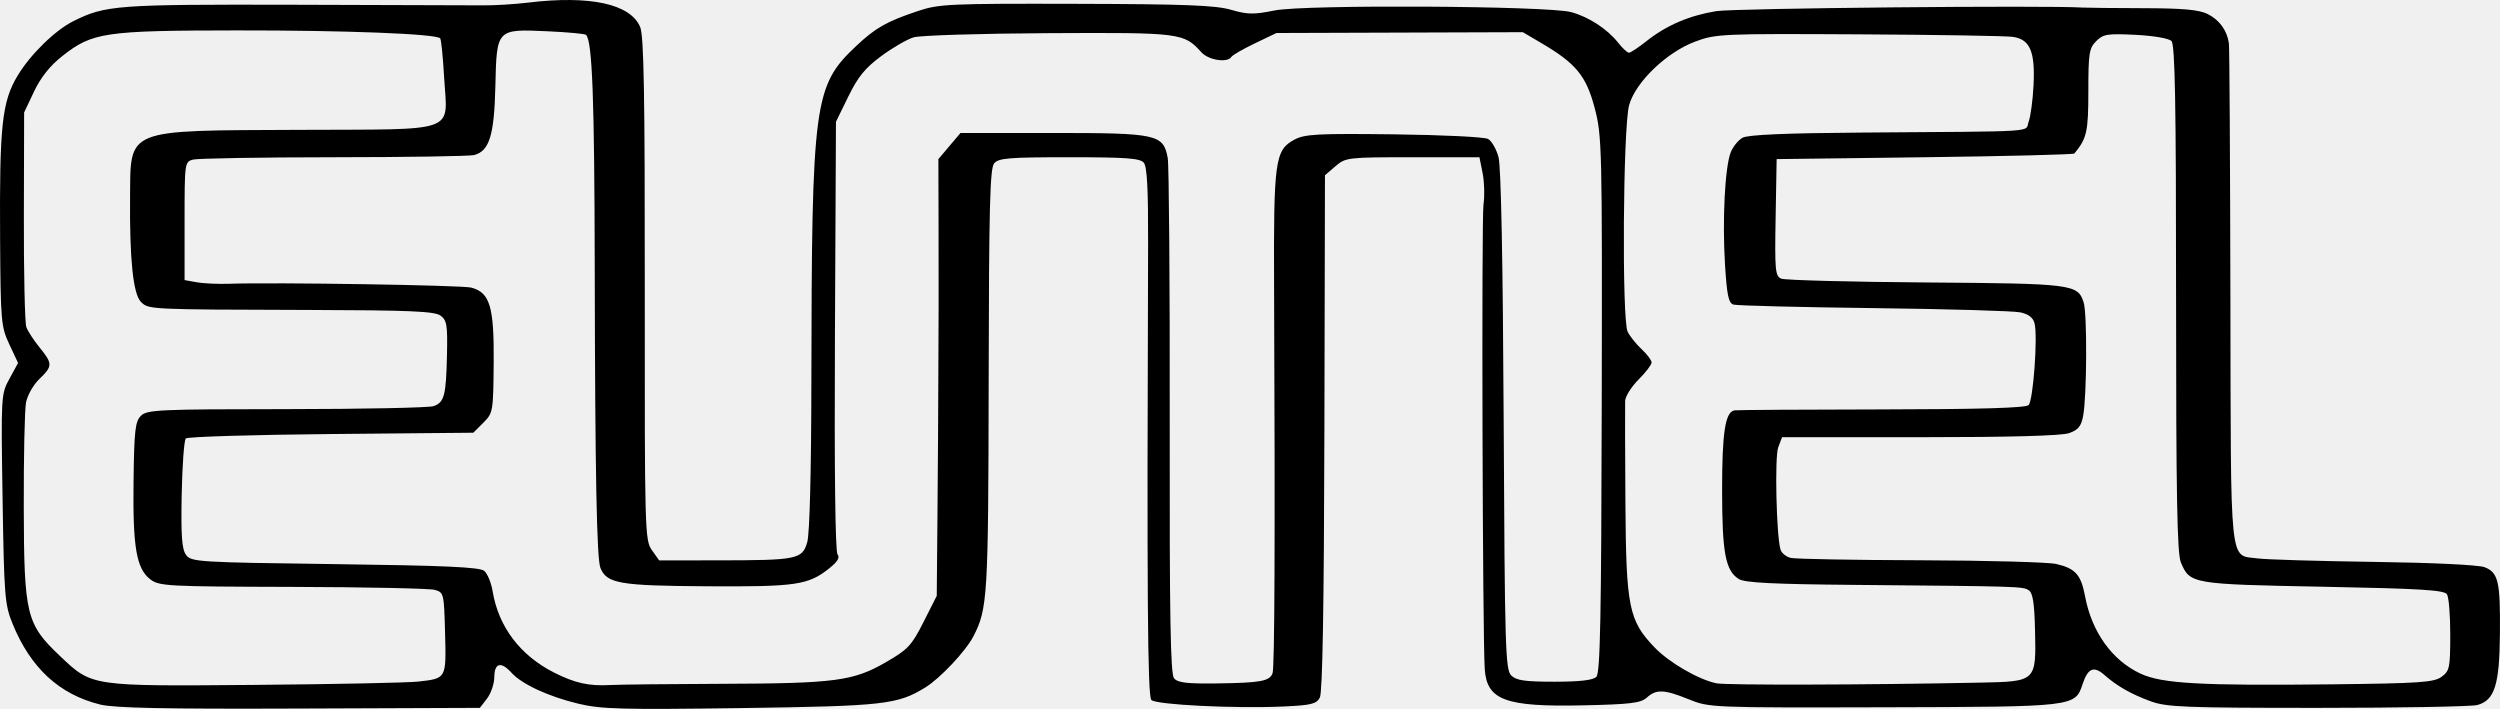
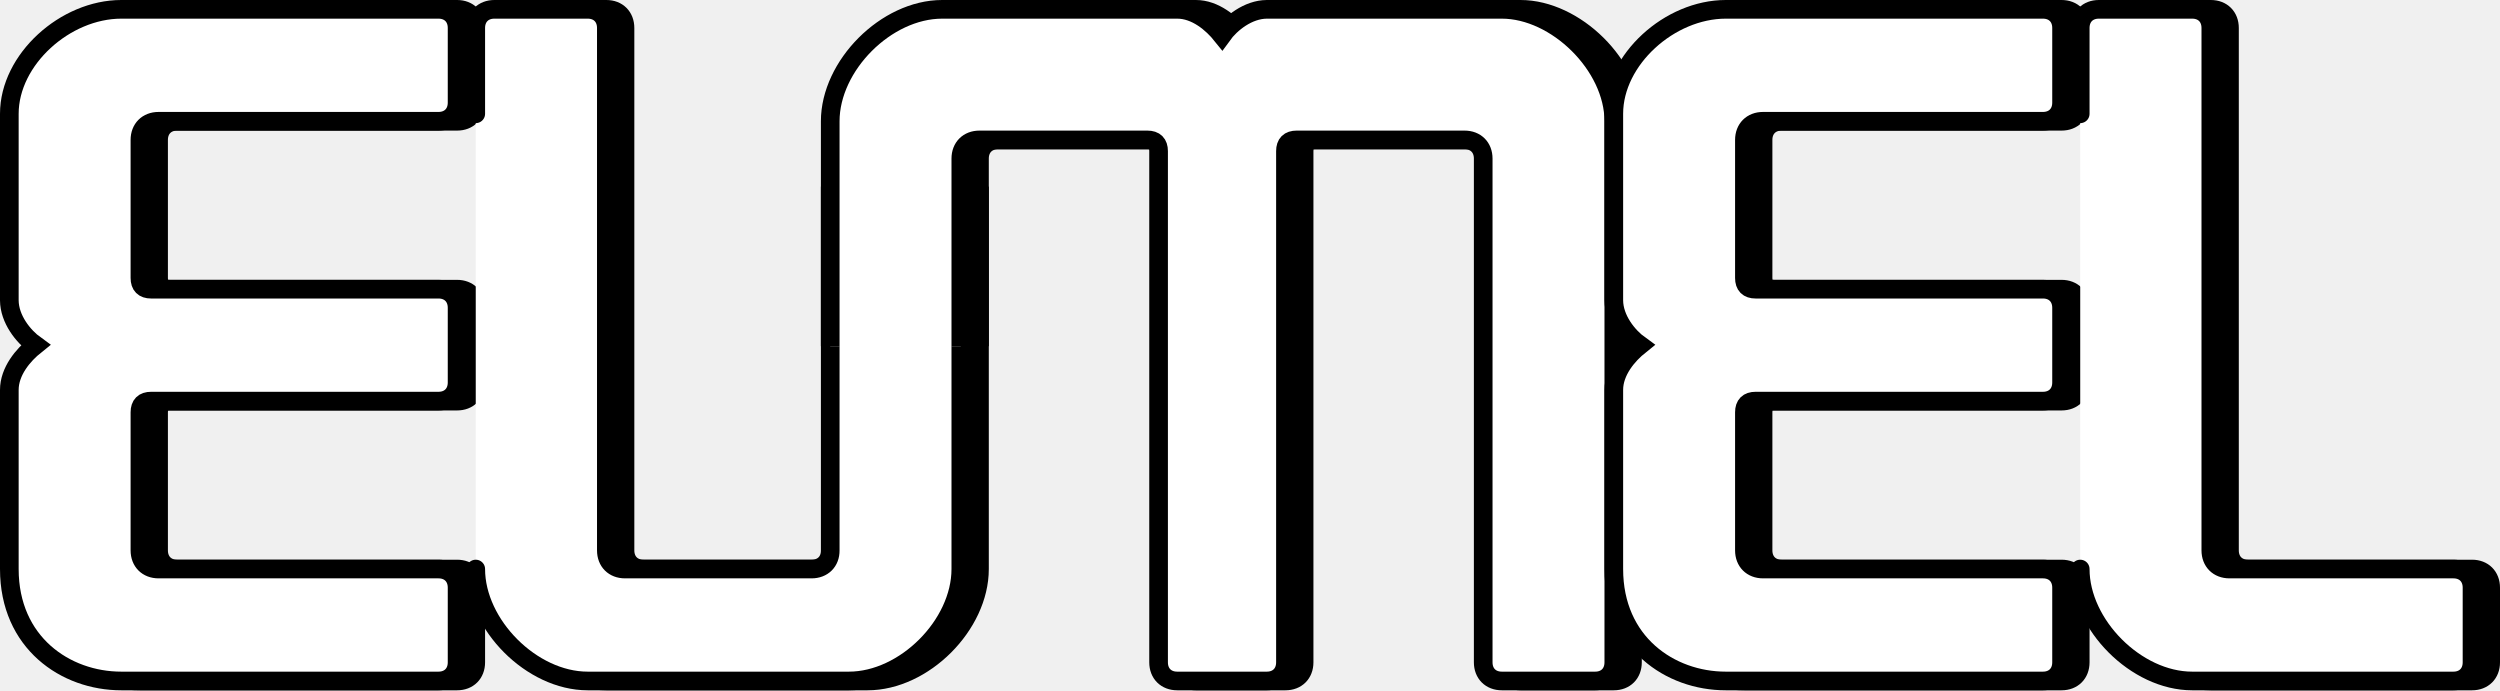
- <svg xmlns="http://www.w3.org/2000/svg" viewBox="0 0 669.718 189.904" height="189.904" width="669.718" version="1.1" id="svg2">
+ <svg xmlns="http://www.w3.org/2000/svg" id="svg2" version="1.1" width="670" height="185" viewBox="0 0 670 185">
  <defs id="defs6" />
-   <path id="path3338" d="M 26.827,188.733 C 15.88,186.029 8.216,178.96 3.37,167.101 1.281,161.987 1.102,159.756 0.691,133.629 0.255,105.922 0.274,105.592 2.545,101.436 l 2.294,-4.199 -2.335,-4.984 c -2.221,-4.742 -2.341,-6.117 -2.477,-28.307 -0.185,-30.314 0.5,-36.7 4.685,-43.668 3.405,-5.669 10.035,-12.162 14.891,-14.585 8.657,-4.319 11.482,-4.53 58.918,-4.419 24.982,0.059 47.897,0.131 50.922,0.161 3.025,0.029 8.425,-0.3 12,-0.733 16.648,-2.014 27.486,0.351 30.058,6.561 0.984,2.376 1.26,18.149 1.227,70.212 -0.041,64.96 0.021,67.237 1.904,69.898 l 1.946,2.75 15.682,-0.011 c 21.329,-0.015 22.663,-0.285 23.986,-4.85 0.656,-2.264 1.076,-18.571 1.11,-43.139 0.104,-74.865 0.676,-79.141 12.008,-89.8 5.217,-4.907 8.126,-6.554 16.577,-9.383 5.593,-1.872 8.464,-2.002 42.338,-1.915 29.147,0.075 37.36,0.39 41.504,1.595 4.427,1.287 6.094,1.313 11.662,0.181 7.929,-1.612 73.144,-1.251 79.428,0.439 4.705,1.266 9.71,4.522 12.602,8.199 1.161,1.476 2.467,2.684 2.901,2.684 0.434,0 2.539,-1.39 4.676,-3.088 5.334,-4.239 11.458,-6.871 18.743,-8.056 4.754,-0.773 88.365,-1.584 98.146,-0.951 1.1,0.071 8.389,0.145 16.199,0.164 10.666,0.026 14.959,0.414 17.255,1.559 3.167,1.58 5.222,4.418 5.7,7.873 0.152,1.1 0.332,31.7 0.4,68 0.138,73.7 -0.36,68.933 7.311,69.971 2.274,0.308 16.285,0.725 31.135,0.927 15.755,0.214 28.11,0.809 29.664,1.427 3.673,1.461 4.219,3.841 4.094,17.829 -0.122,13.704 -1.413,17.79 -6.027,19.082 -1.502,0.42 -20.732,0.764 -42.732,0.764 -35.607,0 -40.526,-0.192 -44.785,-1.75 -5.228,-1.912 -9.025,-4.069 -12.393,-7.042 -2.843,-2.509 -4.422,-1.871 -5.831,2.352 -2.064,6.187 -1.791,6.155 -53.364,6.286 -46.068,0.117 -46.692,0.092 -52.126,-2.113 -6.63,-2.69 -8.738,-2.781 -11.273,-0.483 -1.621,1.469 -4.359,1.803 -17.079,2.079 -20.777,0.452 -25.756,-1.372 -26.341,-9.647 -0.595,-8.423 -0.897,-120.803 -0.335,-124.576 0.337,-2.259 0.229,-6.019 -0.239,-8.357 l -0.852,-4.25 -17.885,0 c -17.465,0 -17.951,0.057 -20.691,2.413 l -2.806,2.413 -0.154,68.972 c -0.104,46.599 -0.499,69.618 -1.219,70.963 -0.911,1.703 -2.335,2.047 -9.846,2.383 -12.905,0.577 -34.011,-0.467 -35.285,-1.745 -1.019,-1.022 -1.209,-27.639 -0.875,-122.181 0.051,-14.571 -0.271,-20.695 -1.147,-21.75 -0.993,-1.196 -4.701,-1.469 -19.974,-1.469 -16.227,0 -18.94,0.223 -20.128,1.654 -1.125,1.356 -1.388,11.849 -1.461,58.25 -0.091,58.005 -0.274,61.054 -4.101,68.46 -2.029,3.926 -8.86,11.194 -12.825,13.645 -7.476,4.621 -11.028,5.019 -49.485,5.553 -31.873,0.442 -37.387,0.294 -43.5,-1.17 -8.002,-1.916 -15.131,-5.215 -17.905,-8.284 -2.809,-3.109 -4.591,-2.668 -4.617,1.142 -0.012,1.788 -0.886,4.375 -1.942,5.75 l -1.92,2.5 -48.308,0.187 c -36.107,0.14 -49.6,-0.132 -53.424,-1.077 z m 85.125,-6.141 c 7.675,-0.848 7.6,-0.714 7.277,-13.008 -0.279,-10.645 -0.339,-10.891 -2.786,-11.569 -1.375,-0.381 -18.527,-0.738 -38.115,-0.793 -33.863,-0.095 -35.739,-0.197 -38.125,-2.074 -3.687,-2.9 -4.647,-8.598 -4.427,-26.255 0.169,-13.553 0.442,-15.974 1.968,-17.5 1.63,-1.63 4.731,-1.772 38.985,-1.794 20.467,-0.013 38.203,-0.373 39.412,-0.801 2.891,-1.022 3.355,-2.79 3.598,-13.69 0.179,-8.037 -0.032,-9.318 -1.738,-10.565 -1.579,-1.155 -8.204,-1.437 -35.5,-1.513 -42.937,-0.12 -42.689,-0.108 -44.751,-2.17 -2.076,-2.076 -3.046,-11.363 -2.906,-27.833 0.159,-18.777 -1.695,-18.028 45.172,-18.24 43.426,-0.196 39.825,1.107 38.958,-14.098 -0.311,-5.464 -0.79,-10.157 -1.063,-10.431 -1.201,-1.201 -25.408,-2.14 -54.412,-2.111 -35.601,0.036 -38.748,0.501 -46.888,6.936 -3.23,2.553 -5.712,5.679 -7.489,9.433 l -2.658,5.615 -0.071,27.758 c -0.039,15.267 0.259,28.652 0.664,29.746 0.404,1.094 2.006,3.554 3.56,5.466 3.521,4.334 3.515,4.988 -0.082,8.433 -1.6,1.533 -3.205,4.372 -3.569,6.314 -0.364,1.941 -0.634,14.519 -0.599,27.951 0.074,29.021 0.651,31.375 9.797,40.027 8.549,8.087 8.106,8.022 52.279,7.647 21.175,-0.18 40.754,-0.576 43.509,-0.881 z m 81.491,0.592 c 30.329,-0.1 35.121,-0.732 43.878,-5.786 5.917,-3.414 6.879,-4.443 10.081,-10.775 l 3.54,-7 0.196,-22 c 0.108,-12.1 0.212,-28.975 0.232,-37.5 0.02,-8.525 0.052,-16.625 0.072,-18 0.02,-1.375 0.014,-10.825 -0.013,-21 l -0.049,-18.5 2.96,-3.5 2.96,-3.5 24.866,0 c 27.891,0 29.462,0.343 30.654,6.694 0.341,1.819 0.582,33.589 0.534,70.598 -0.068,52.44 0.189,67.622 1.162,68.795 0.976,1.176 3.455,1.476 11.338,1.372 11.818,-0.156 14.233,-0.589 15.042,-2.698 0.568,-1.479 0.704,-35.367 0.416,-103.352 -0.144,-34.101 0.233,-36.843 5.464,-39.635 2.762,-1.475 6.161,-1.655 26.618,-1.41 12.898,0.154 24.245,0.705 25.216,1.225 0.971,0.519 2.241,2.713 2.823,4.875 0.678,2.519 1.174,27.854 1.38,70.544 0.294,60.935 0.466,66.757 2.011,68.302 1.359,1.359 3.63,1.689 11.604,1.689 6.801,0 10.322,-0.408 11.214,-1.3 1.04,-1.04 1.328,-15.65 1.441,-73 0.136,-69.242 0.071,-71.965 -1.901,-79.429 -2.267,-8.583 -4.989,-11.895 -14.246,-17.336 l -4.993,-2.935 -33,0.11 -33,0.11 -5.769,2.766 c -3.173,1.521 -6.012,3.159 -6.309,3.64 -1.025,1.658 -6.107,0.879 -8.015,-1.228 -4.732,-5.229 -5.445,-5.319 -40.907,-5.138 -18.15,0.092 -34.424,0.592 -36.165,1.11 -1.741,0.518 -5.653,2.78 -8.694,5.027 -4.333,3.201 -6.244,5.546 -8.835,10.844 l -3.306,6.76 -0.275,57.368 c -0.173,36.155 0.085,57.802 0.699,58.541 0.679,0.818 0.005,1.945 -2.225,3.723 -5.618,4.479 -8.864,4.954 -32.829,4.803 -23.335,-0.147 -26.72,-0.728 -28.456,-4.882 -1.007,-2.41 -1.439,-25.061 -1.535,-80.553 -0.079,-45.417 -0.648,-60.603 -2.333,-62.288 -0.283,-0.283 -4.909,-0.713 -10.28,-0.954 -13.736,-0.618 -13.645,-0.714 -14.008,14.766 -0.308,13.109 -1.601,17.295 -5.68,18.391 -1.142,0.307 -18.051,0.57 -37.576,0.585 -19.525,0.015 -36.513,0.299 -37.75,0.63 -2.213,0.593 -2.25,0.862 -2.25,16.441 l 0,15.838 3.25,0.587 c 1.788,0.323 5.725,0.502 8.75,0.398 12.127,-0.417 62.391,0.382 64.813,1.03 4.988,1.334 6.117,5.111 5.993,20.054 -0.109,13.206 -0.166,13.534 -2.781,16.149 l -2.67,2.67 -38.095,0.351 c -20.952,0.193 -38.47,0.725 -38.928,1.183 -0.458,0.457 -0.954,7.222 -1.103,15.032 -0.211,11.101 0.044,14.629 1.168,16.168 1.376,1.883 3.104,1.99 39.868,2.468 29.583,0.385 38.792,0.801 40.004,1.808 0.865,0.719 1.884,3.194 2.263,5.5 1.557,9.468 7.388,17.171 16.467,21.75 5.615,2.833 9.255,3.641 15,3.331 2.475,-0.134 15.975,-0.281 30,-0.327 z m 337.207,-0.321 c 14.847,-0.305 14.83,-0.289 14.507,-14.032 -0.174,-7.406 -0.594,-10.021 -1.722,-10.735 -1.58,-0.999 -2.477,-1.026 -47.008,-1.415 -21.34,-0.187 -29.041,-0.577 -30.603,-1.553 -3.592,-2.243 -4.485,-6.96 -4.495,-23.743 -0.01,-15.594 0.843,-21.076 3.339,-21.459 0.701,-0.108 18.462,-0.22 39.468,-0.25 26.353,-0.038 38.536,-0.395 39.299,-1.154 1.234,-1.227 2.487,-18.351 1.601,-21.882 -0.389,-1.551 -1.595,-2.484 -3.831,-2.964 -1.795,-0.385 -19.457,-0.896 -39.249,-1.135 -19.792,-0.239 -36.714,-0.666 -37.604,-0.949 -1.294,-0.411 -1.744,-2.563 -2.247,-10.742 -0.736,-11.955 -0.019,-26.046 1.527,-30.017 0.597,-1.534 2.036,-3.309 3.198,-3.946 1.439,-0.788 11.525,-1.226 31.613,-1.371 48.96,-0.354 43.911,-0.029 45,-2.895 0.523,-1.375 1.114,-5.763 1.314,-9.75 0.455,-9.057 -0.93,-12.32 -5.513,-12.992 -1.799,-0.264 -20.398,-0.57 -41.332,-0.681 -36.766,-0.194 -38.258,-0.128 -43.812,1.951 -7.691,2.878 -16.022,10.911 -17.686,17.054 -1.632,6.023 -1.959,57.538 -0.385,60.673 0.622,1.24 2.32,3.356 3.773,4.702 1.453,1.346 2.642,2.935 2.642,3.529 0,0.595 -1.575,2.656 -3.5,4.581 -1.925,1.925 -3.541,4.497 -3.59,5.717 -0.05,1.219 -0.017,13.419 0.072,27.111 0.183,28.178 0.893,31.707 7.836,38.942 3.868,4.03 11.705,8.573 16.541,9.588 2.574,0.54 40.409,0.442 70.848,-0.184 z m 123.391,-1.542 c 2.166,-1.573 2.34,-2.4 2.355,-11.199 0.009,-5.225 -0.386,-10.135 -0.877,-10.91 -0.725,-1.145 -6.987,-1.528 -33.235,-2.032 -35.232,-0.677 -35.618,-0.743 -38.062,-6.53 -0.996,-2.358 -1.279,-17.999 -1.279,-70.727 -3e-4,-52.45 -0.279,-67.978 -1.238,-68.937 -0.708,-0.708 -4.836,-1.416 -9.647,-1.654 -7.528,-0.372 -8.63,-0.196 -10.513,1.687 -1.889,1.889 -2.103,3.252 -2.103,13.381 0,10.884 -0.402,12.678 -3.751,16.723 -0.228,0.275 -18.264,0.725 -40.082,1 l -39.668,0.5 -0.275,15.633 c -0.249,14.175 -0.109,15.704 1.5,16.388 0.976,0.415 18.377,0.876 38.668,1.024 39.506,0.289 40.771,0.448 42.353,5.348 0.962,2.979 0.862,25.051 -0.138,30.383 -0.526,2.805 -1.319,3.776 -3.786,4.636 -2.03,0.708 -16.008,1.088 -39.996,1.088 l -36.876,0 -1.024,2.695 c -0.988,2.599 -0.503,23.861 0.627,27.456 0.285,0.908 1.515,1.891 2.733,2.184 1.218,0.294 16.839,0.578 34.714,0.632 17.875,0.054 34.251,0.5 36.391,0.992 5.142,1.182 6.648,2.867 7.728,8.648 1.789,9.578 7.264,17.208 14.881,20.739 5.768,2.674 16.107,3.248 51.38,2.853 23.396,-0.262 27.183,-0.521 29.219,-2 z" style="fill:#000000" />
+   <g transform="translate(-12.5,-512.4037)" id="g4163">
+     <g id="g3349" transform="translate(5,0)" style="fill:#000000;fill-opacity:1;stroke:#000000;stroke-opacity:1">
+       <path style="fill:#000000;fill-opacity:1;fill-rule:evenodd;stroke:#000000;stroke-width:5;stroke-linecap:butt;stroke-linejoin:miter;stroke-miterlimit:4;stroke-dasharray:none;stroke-opacity:1" d="m 130,514.904 -85,0 c -14.994,-3.9e-4 -30,13.405 -30,28 l 0,50 c 0.037,5.01 3.708,9.633 7,12 -3.292,2.633 -7,7 -7,12 l 0,48 c 0,19.761 15.075,30 30,30 l 85,0 c 3,0 5,-2 5,-5 l 0,-20 c 0,-3 -2,-5 -5,-5 l -75,0 c -3,0 -5,-2 -5,-5 l 0,-37 c 0,-2 1,-3 3,-3 l 77,0 c 3,0 5,-2 5,-5 l 0,-20 c 0,-3 -2,-5 -5,-5 l -77,0 c -2,0 -3,-1 -3,-3 l 0,-37 c 0,-3 2,-5 5,-5 l 75,0 c 3,0 5,-2 5,-5 l 0,-20 c 0,-3 -2,-5 -5,-5 z" id="path3351" />
+       <path style="opacity:1;fill:#000000;fill-opacity:1;fill-rule:evenodd;stroke:#000000;stroke-width:5;stroke-linecap:round;stroke-linejoin:miter;stroke-miterlimit:4;stroke-dasharray:none;stroke-opacity:1" d="m 140,664.904 c 0,14.925 15,30 30,30 l 70,0 c 15,0 30,-15 30,-30 l 0,-100 -35,0 0,95 c 0.034,3 -2,5 -5,5 l -50,0 c -3,0 -5,-2 -5,-5 l 0,-140 c 0,-3 -2,-5 -5,-5 l -25,0 c -3,0 -5,2 -5,5 l 0,23" id="path3353" />
+       <path id="path3355" d="m 270,605.181 0,-50.277 c 0,-3 2,-5 5,-5 l 45,0 c 2,0 3,1 3,3 l 0,137 c 0,3 2,5 5,5 l 24,0 c 3,0 5,-2 5,-5 l 0,-137 c 0,-2 1,-3 3,-3 l 45,0 c 3,0 5,2 5,5 l 0,135 c 0,3 2,5 5,5 l 25,0 c 3,0 5,-2 5,-5 l 0,-145 c 3.9e-4,-14.994 -15.405,-30 -30,-30 l -63,0 c -5,0.037 -9.633,3.708 -12,7 -2.633,-3.292 -7,-7 -12,-7 l -63,0 c -15,0 -30,15.075 -30,30 l 0,60.277" style="opacity:1;fill:#000000;fill-opacity:1;fill-rule:evenodd;stroke:#000000;stroke-width:5;stroke-linecap:butt;stroke-linejoin:miter;stroke-miterlimit:4;stroke-dasharray:none;stroke-opacity:1" />
+       <path id="path3357" d="m 570,664.904 c 0,14.925 15,30 30,30 l 70,0 c 3,0 5,-2 5,-5 l 0,-20 c 0,-3 -2,-5 -5,-5 l -60,0 c -3,0 -5,-2 -5,-5 l 0,-140 c 0,-3 -2,-5 -5,-5 l -25,0 c -3,0 -5,2 -5,5 l 0,23" style="opacity:1;fill:#000000;fill-opacity:1;fill-rule:evenodd;stroke:#000000;stroke-width:5;stroke-linecap:round;stroke-linejoin:round;stroke-miterlimit:4;stroke-dasharray:none;stroke-opacity:1" />
+       <path id="path3359" d="m 560,514.904 -85,0 c -14.994,-3.9e-4 -30,13.405 -30,28 l 0,50 c 0.037,5.01 3.708,9.633 7,12 -3.292,2.633 -7,7 -7,12 l 0,48 c 0,19.761 15.075,30 30,30 l 85,0 c 3,0 5,-2 5,-5 l 0,-20 c 0,-3 -2,-5 -5,-5 l -75,0 c -3,0 -5,-2 -5,-5 l 0,-37 c 0,-2 1,-3 3,-3 l 77,0 c 3,0 5,-2 5,-5 l 0,-20 c 0,-3 -2,-5 -5,-5 l -77,0 c -2,0 -3,-1 -3,-3 l 0,-37 c 0,-3 2,-5 5,-5 l 75,0 c 3,0 5,-2 5,-5 l 0,-20 c 0,-3 -2,-5 -5,-5 z" style="fill:#000000;fill-opacity:1;fill-rule:evenodd;stroke:#000000;stroke-width:5;stroke-linecap:butt;stroke-linejoin:miter;stroke-miterlimit:4;stroke-dasharray:none;stroke-opacity:1" />
+     </g>
+     <g id="g3342">
+       <path id="path3399" d="m 130,514.904 -85,0 c -14.994,-3.9e-4 -30,13.405 -30,28 l 0,50 c 0.037,5.01 3.708,9.633 7,12 -3.292,2.633 -7,7 -7,12 l 0,48 c 0,19.761 15.075,30 30,30 l 85,0 c 3,0 5,-2 5,-5 l 0,-20 c 0,-3 -2,-5 -5,-5 l -75,0 c -3,0 -5,-2 -5,-5 l 0,-37 c 0,-2 1,-3 3,-3 l 77,0 c 3,0 5,-2 5,-5 l 0,-20 c 0,-3 -2,-5 -5,-5 l -77,0 c -2,0 -3,-1 -3,-3 l 0,-37 c 0,-3 2,-5 5,-5 l 75,0 c 3,0 5,-2 5,-5 l 0,-20 c 0,-3 -2,-5 -5,-5 z" style="fill:#ffffff;fill-opacity:1;fill-rule:evenodd;stroke:#000000;stroke-width:5;stroke-linecap:butt;stroke-linejoin:miter;stroke-miterlimit:4;stroke-dasharray:none;stroke-opacity:1" />
+       <path id="path4137" d="m 140,664.904 c 0,14.925 15,30 30,30 l 70,0 c 15,0 30,-15 30,-30 l 0,-100 -35,0 0,95 c 0.034,3 -2,5 -5,5 l -50,0 c -3,0 -5,-2 -5,-5 l 0,-140 c 0,-3 -2,-5 -5,-5 l -25,0 c -3,0 -5,2 -5,5 l 0,23" style="opacity:1;fill:#ffffff;fill-opacity:1;fill-rule:evenodd;stroke:#000000;stroke-width:5;stroke-linecap:round;stroke-linejoin:miter;stroke-miterlimit:4;stroke-dasharray:none;stroke-opacity:1" />
+       <path style="opacity:1;fill:#ffffff;fill-opacity:1;fill-rule:evenodd;stroke:#000000;stroke-width:5;stroke-linecap:butt;stroke-linejoin:miter;stroke-miterlimit:4;stroke-dasharray:none;stroke-opacity:1" d="m 270,605.181 0,-50.277 c 0,-3 2,-5 5,-5 l 45,0 c 2,0 3,1 3,3 l 0,137 c 0,3 2,5 5,5 l 24,0 c 3,0 5,-2 5,-5 l 0,-137 c 0,-2 1,-3 3,-3 l 45,0 c 3,0 5,2 5,5 l 0,135 c 0,3 2,5 5,5 l 25,0 c 3,0 5,-2 5,-5 l 0,-145 c 3.9e-4,-14.994 -15.405,-30 -30,-30 l -63,0 c -5,0.037 -9.633,3.708 -12,7 -2.633,-3.292 -7,-7 -12,-7 l -63,0 c -15,0 -30,15.075 -30,30 l 0,60.277" id="path4138" />
+       <path style="opacity:1;fill:#ffffff;fill-opacity:1;fill-rule:evenodd;stroke:#000000;stroke-width:5;stroke-linecap:round;stroke-linejoin:round;stroke-miterlimit:4;stroke-dasharray:none;stroke-opacity:1" d="m 570,664.904 c 0,14.925 15,30 30,30 l 70,0 c 3,0 5,-2 5,-5 l 0,-20 c 0,-3 -2,-5 -5,-5 l -60,0 c -3,0 -5,-2 -5,-5 l 0,-140 c 0,-3 -2,-5 -5,-5 l -25,0 c -3,0 -5,2 -5,5 l 0,23" id="path4141" />
+       <path style="fill:#ffffff;fill-opacity:1;fill-rule:evenodd;stroke:#000000;stroke-width:5;stroke-linecap:butt;stroke-linejoin:miter;stroke-miterlimit:4;stroke-dasharray:none;stroke-opacity:1" d="m 560,514.904 -85,0 c -14.994,-3.9e-4 -30,13.405 -30,28 l 0,50 c 0.037,5.01 3.708,9.633 7,12 -3.292,2.633 -7,7 -7,12 l 0,48 c 0,19.761 15.075,30 30,30 l 85,0 c 3,0 5,-2 5,-5 l 0,-20 c 0,-3 -2,-5 -5,-5 l -75,0 c -3,0 -5,-2 -5,-5 l 0,-37 c 0,-2 1,-3 3,-3 l 77,0 c 3,0 5,-2 5,-5 l 0,-20 c 0,-3 -2,-5 -5,-5 l -77,0 c -2,0 -3,-1 -3,-3 l 0,-37 c 0,-3 2,-5 5,-5 l 75,0 c 3,0 5,-2 5,-5 l 0,-20 c 0,-3 -2,-5 -5,-5 z" id="path3340" />
+     </g>
+   </g>
</svg>
